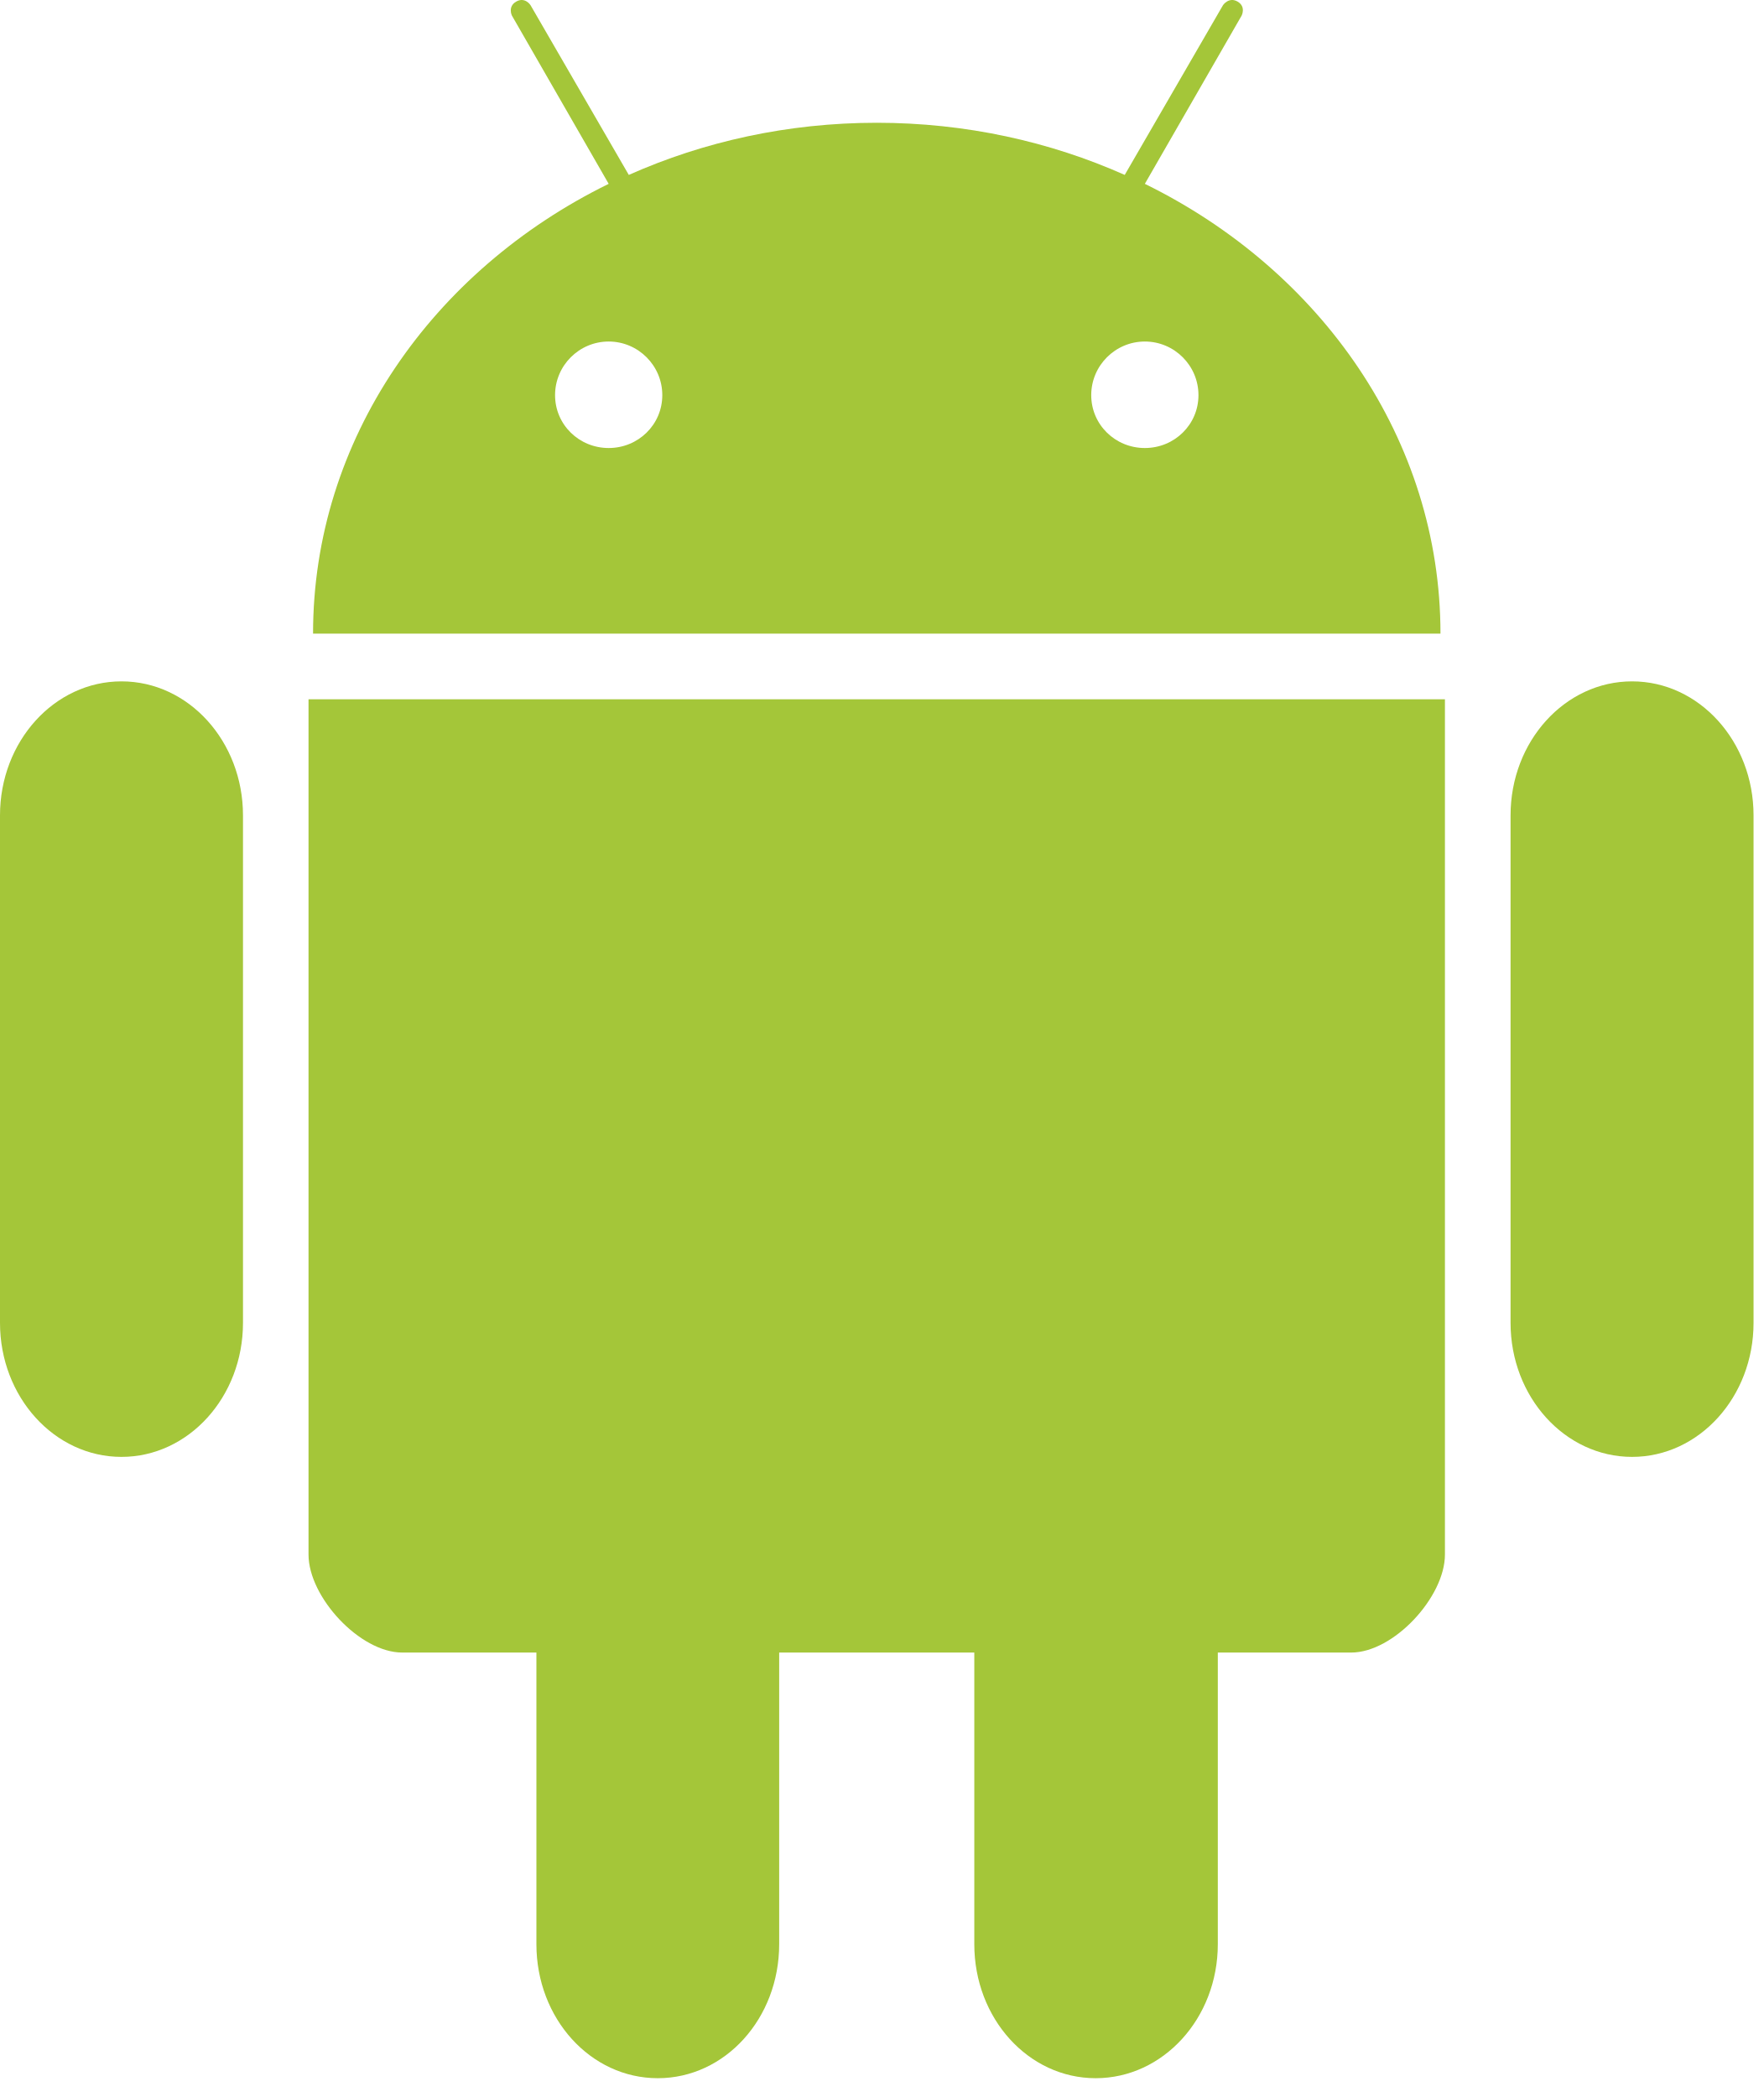
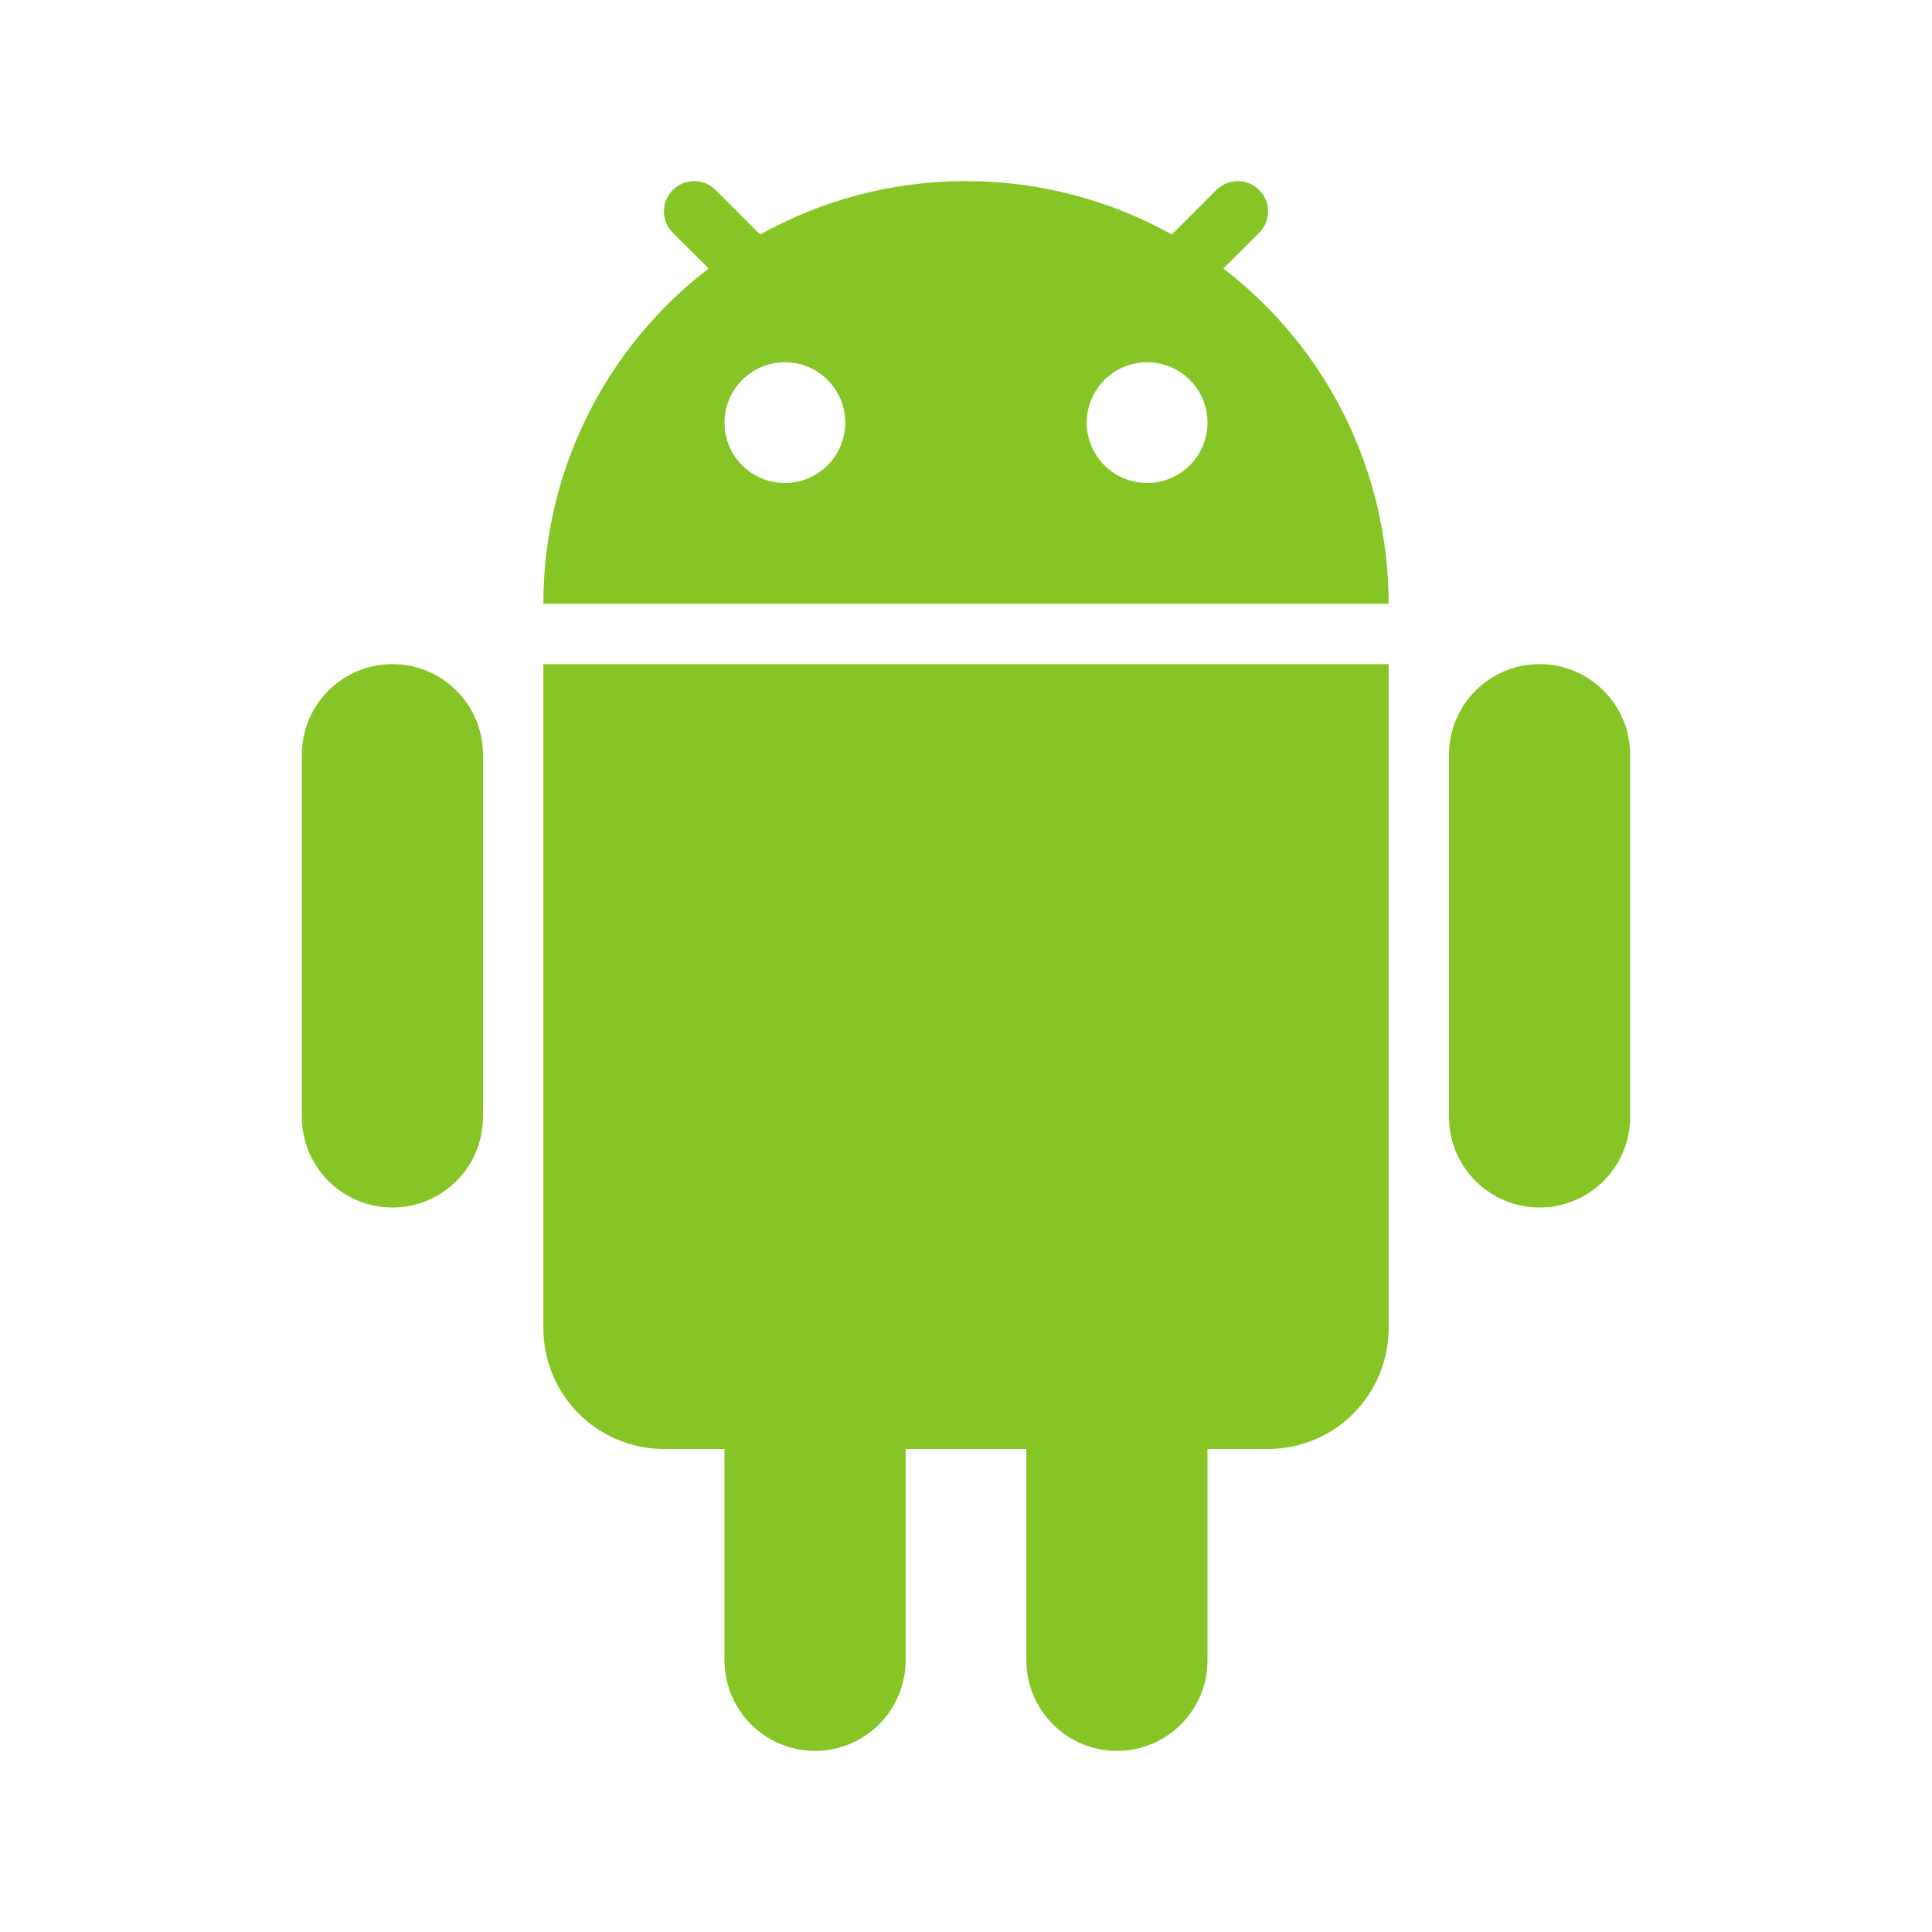
- <svg xmlns="http://www.w3.org/2000/svg" class="icon responsive-icon" viewBox="0 0 74 88">
-   <path fill="#a4c639" d="m21.481,0.652,4.062,7.063c-7.394,3.627-12.406,10.728-12.406,18.875h23.656,23.656c0-8.147-5.012-15.248-12.406-18.875l4.063-7.063s0.192-0.375-0.172-0.586c-0.365-0.211-0.61,0.149-0.61,0.149l-4.125,7.125c-3.141-1.398-6.672-2.188-10.406-2.188-3.734,0-7.265,0.79-10.406,2.188l-4.125-7.125s-0.23-0.359-0.597-0.15c-0.368,0.21-0.184,0.587-0.184,0.587zm4.062,13.68c1.24,0,2.25,1.01,2.25,2.25-0,1.24-1.01,2.219-2.25,2.219s-2.25-0.979-2.25-2.219,1.01-2.25,2.25-2.25zm22.5,0c1.24,0,2.25,1.01,2.25,2.25-0,1.24-1.01,2.219-2.25,2.219s-2.25-0.979-2.25-2.219,1.01-2.25,2.25-2.25z" />
-   <path fill="#a4c639" d="m12.947,29.344,0,35.893c0,1.781,2.152,4.112,3.933,4.112h5.63v12.237c0,3.116,2.269,5.625,5.094,5.625,2.825,0,5.094-2.509,5.094-5.625v-12.237h8.188v12.237c0,3.116,2.269,5.625,5.094,5.625,2.825,0,5.125-2.509,5.125-5.625v-12.237h5.598c1.781,0,3.933-2.331,3.933-4.112v-35.893h-47.688z" />
-   <rect width="10.197" height="32.545" x="0" y="28.593" fill="#a4c639" ry="5.625" />
-   <rect width="10.197" height="32.545" x="63.39" y="28.593" fill="#a4c639" rx="5.625" />
+ <svg xmlns="http://www.w3.org/2000/svg" width="256px" height="256px" viewBox="0 0 10.24 10.24" fill="none">
+   <path fill-rule="evenodd" clip-rule="evenodd" d="M4.029 1.243A2.23 2.23 0 0 1 5.12 0.96c0.396 0 0.768 0.103 1.091 0.283l0.236 -0.236a0.16 0.16 0 0 1 0.227 0.227l-0.19 0.189A2.237 2.237 0 0 1 7.36 3.2H2.88a2.237 2.237 0 0 1 0.876 -1.777l-0.19 -0.189a0.16 0.16 0 0 1 0.227 -0.227zM4.48 2.24a0.32 0.32 0 1 1 -0.64 0 0.32 0.32 0 0 1 0.64 0m1.6 0.32a0.32 0.32 0 1 0 0 -0.64 0.32 0.32 0 0 0 0 0.64" fill="#87C527" />
+   <path d="M1.6 4a0.48 0.48 0 0 1 0.96 0v1.92a0.48 0.48 0 0 1 -0.96 0z" fill="#87C527" />
+   <path d="M3.84 7.68v1.12a0.48 0.48 0 0 0 0.96 0V7.68h0.64v1.12a0.48 0.48 0 0 0 0.96 0V7.68h0.32a0.64 0.64 0 0 0 0.64 -0.64V3.52H2.88v3.52a0.64 0.64 0 0 0 0.64 0.64z" fill="#87C527" />
+   <path d="M7.68 4a0.48 0.48 0 0 1 0.96 0v1.92a0.48 0.48 0 0 1 -0.96 0z" fill="#87C527" />
</svg>
